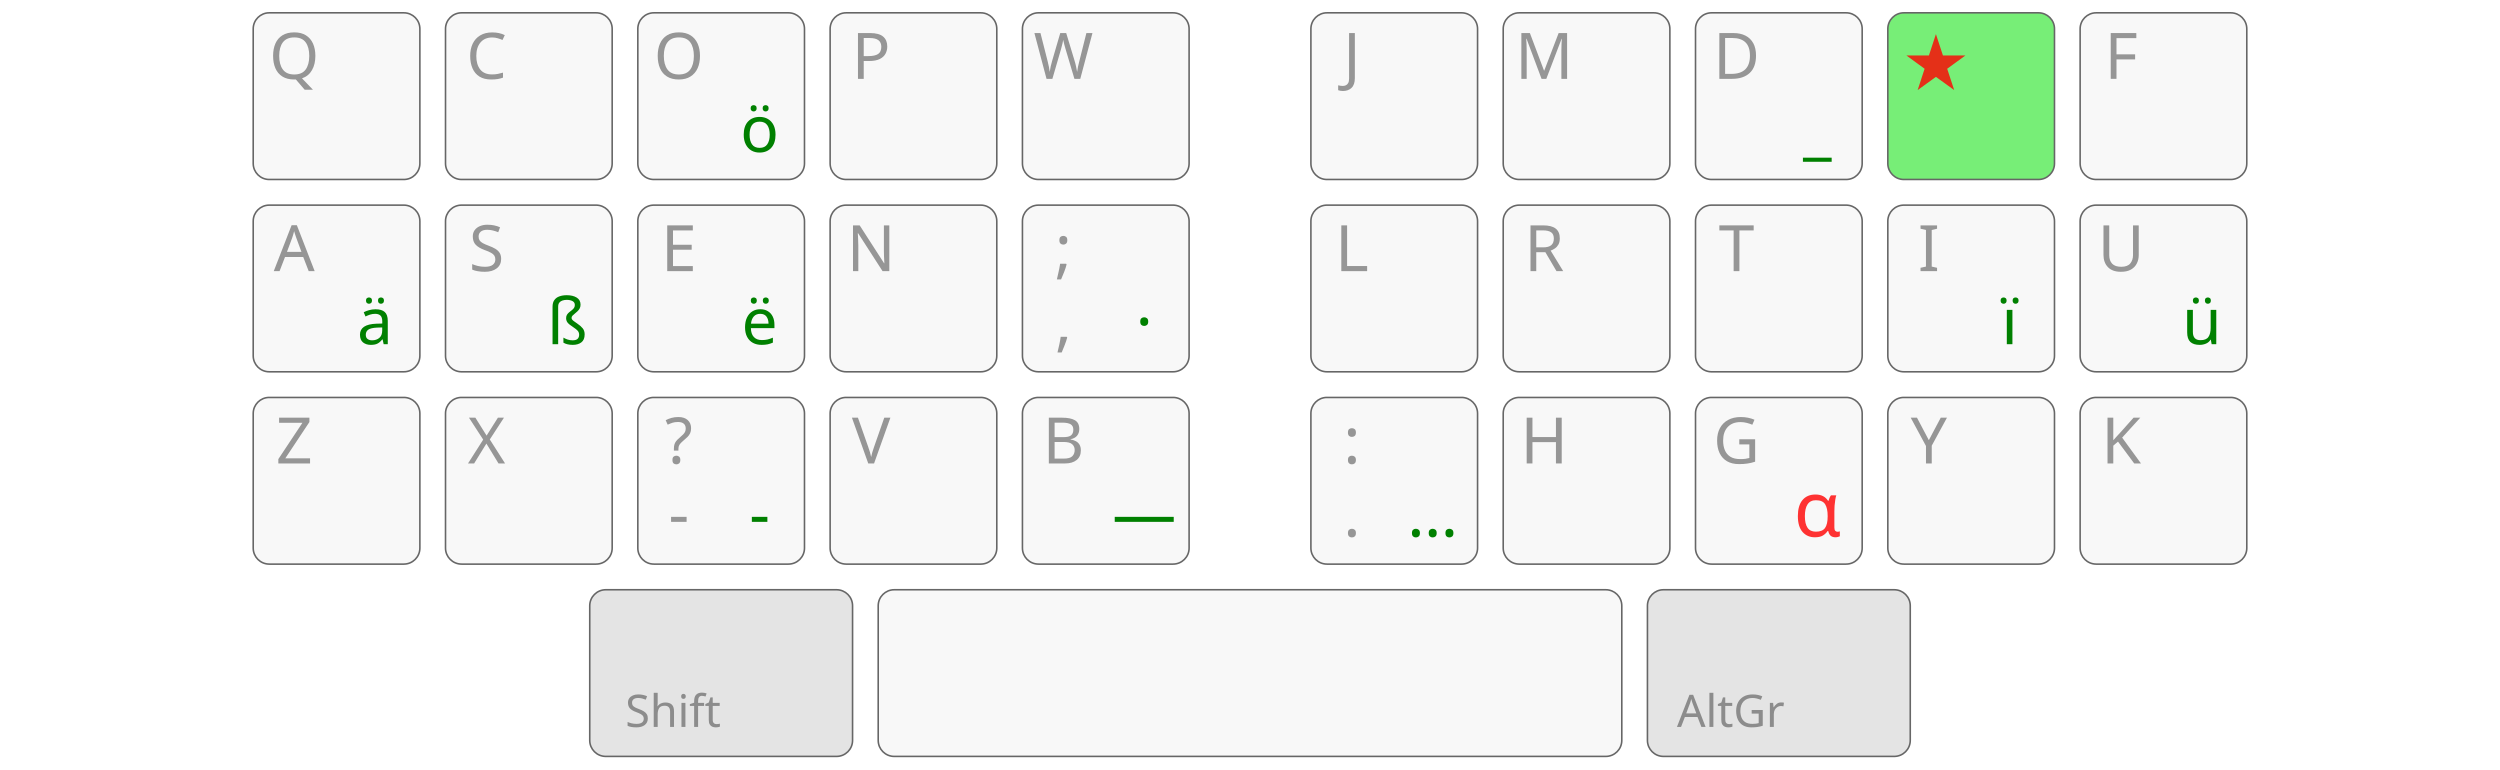
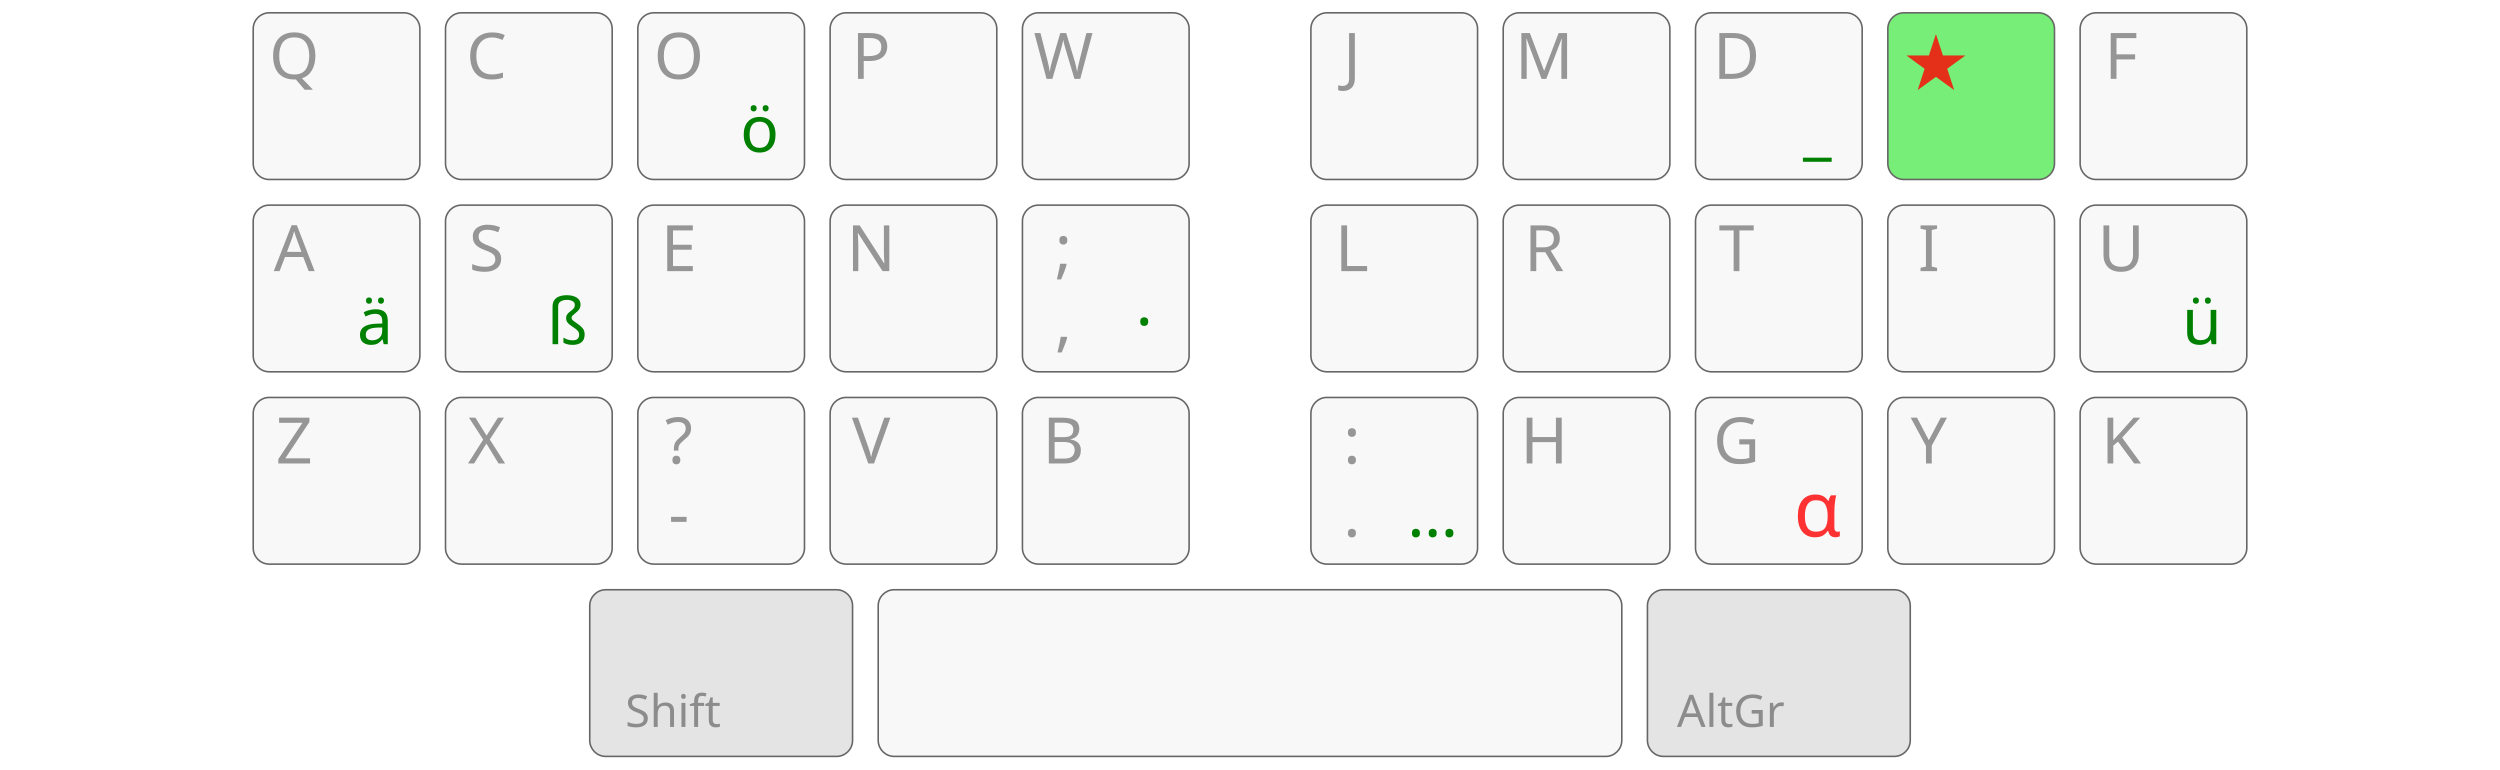
<svg xmlns="http://www.w3.org/2000/svg" class="gnu" viewBox="60 60 780 240">
  <style>
    rect, path {
      fill: #f8f8f8;
      stroke: #666;
      stroke-width: .5px;
    }
    text {
      fill: #333;
      font: normal 20px sans-serif;
      text-align: center;
      text-anchor: middle;
    }

    .specialKey text { font-size: 14px; }
    .specialKey rect { fill: #e4e4e4; }

    #row_AD { transform: translate(64px,  64px); }
    #row_AC { transform: translate(64px, 124px); }
    #row_AB { transform: translate(64px, 184px); }
    #row_AA { transform: translate(64px, 244px); }
    .left   { transform: translate(-15px, 0); }
    .right  { transform: translate(+15px, 0); }

    #odk    { fill: #7e7; }
    .level3 { fill: green; }

    .layer, .level1, .level2 { opacity: 0.5; }

    .deadKey {
      fill: red;
      opacity: 0.8;
      font-size: 24px;
    }

    .diacritic { font-weight: bolder; }

    @media (prefers-color-scheme: dark) {
      .specialKey rect { fill: #333; }
      rect, path       { fill: #444; }
      text             { fill: #bbb; }
      #odk             { fill: #484; }
      .deadKey         { fill: #f44; }
      .level3          { fill: #6b6; }
    }
  </style>
  <g id="row_AD">
    <g class="left">
      <g transform="translate(90)">
        <rect width="52" height="52" rx="5" ry="5" />
        <text x="12.8" y="20.6" class="level2">Q</text>
        <text x="38.0" y="43.4" class="level3"> </text>
      </g>
      <g transform="translate(150)">
        <rect width="52" height="52" rx="5" ry="5" />
        <text x="12.8" y="20.6" class="level2">C</text>
        <text x="38.0" y="43.4" class="level3"> </text>
      </g>
      <g transform="translate(210)">
        <rect width="52" height="52" rx="5" ry="5" />
        <text x="12.8" y="20.6" class="level2">O</text>
        <text x="38.0" y="43.4" class="level3">ö</text>
      </g>
      <g transform="translate(270)">
        <rect width="52" height="52" rx="5" ry="5" />
        <text x="12.8" y="20.6" class="level2">P</text>
        <text x="38.0" y="43.4" class="level3"> </text>
      </g>
      <g transform="translate(330)">
        <rect width="52" height="52" rx="5" ry="5" />
        <text x="12.8" y="20.6" class="level2">W</text>
        <text x="38.0" y="43.4" class="level3"> </text>
      </g>
    </g>
    <g class="right">
      <g transform="translate(390)">
        <rect width="52" height="52" rx="5" ry="5" />
        <text x="12.8" y="20.6" class="level2">J</text>
        <text x="38.0" y="43.4" class="level3"> </text>
      </g>
      <g transform="translate(450)">
        <rect width="52" height="52" rx="5" ry="5" />
        <text x="12.8" y="20.6" class="level2">M</text>
        <text x="38.0" y="43.4" class="level3"> </text>
      </g>
      <g transform="translate(510)">
        <rect width="52" height="52" rx="5" ry="5" />
        <text x="12.8" y="20.6" class="level2">D</text>
        <text x="38.0" y="43.4" class="level3">_</text>
      </g>
      <g transform="translate(570)">
        <rect width="52" height="52" rx="5" ry="5" id="odk" />
        <text x="15" y="24" class="diacritic deadKey">★</text>
        <text x="38" y="55" class="diacritic deadKey"> </text>
      </g>
      <g transform="translate(630)">
        <rect width="52" height="52" rx="5" ry="5" />
        <text x="12.8" y="20.6" class="level2">F</text>
        <text x="38.0" y="43.4" class="level3"> </text>
      </g>
    </g>
  </g>
  <g id="row_AC">
    <g class="left">
      <g transform="translate(90)">
        <rect width="52" height="52" rx="5" ry="5" />
        <text x="12.8" y="20.6" class="level2">A</text>
        <text x="38.0" y="43.4" class="level3">ä</text>
      </g>
      <g transform="translate(150)">
        <rect width="52" height="52" rx="5" ry="5" />
        <text x="12.8" y="20.6" class="level2">S</text>
        <text x="38.0" y="43.4" class="level3">ß</text>
      </g>
      <g transform="translate(210)">
        <rect width="52" height="52" rx="5" ry="5" />
        <text x="12.8" y="20.6" class="level2">E</text>
-         <text x="38.0" y="43.4" class="level3">ë</text>
+         <text x="38.0" y="43.4" class="level3"> </text>
      </g>
      <g transform="translate(270)">
        <rect width="52" height="52" rx="5" ry="5" />
        <text x="12.8" y="20.6" class="level2">N</text>
        <text x="38.0" y="43.4" class="level3"> </text>
      </g>
      <g transform="translate(330)">
        <rect width="52" height="52" rx="5" ry="5" />
        <text x="12.8" y="43.4" class="level1">,</text>
        <text x="12.8" y="20.6" class="level2">;</text>
        <text x="38.0" y="43.4" class="level3">·</text>
      </g>
    </g>
    <g class="right">
      <g transform="translate(390)">
        <rect width="52" height="52" rx="5" ry="5" />
        <text x="12.8" y="20.6" class="level2">L</text>
        <text x="38.0" y="43.4" class="level3"> </text>
      </g>
      <g transform="translate(450)">
        <rect width="52" height="52" rx="5" ry="5" />
        <text x="12.8" y="20.6" class="level2">R</text>
        <text x="38.0" y="43.4" class="level3"> </text>
      </g>
      <g transform="translate(510)">
        <rect width="52" height="52" rx="5" ry="5" />
        <text x="12.8" y="20.6" class="level2">T</text>
        <text x="38.0" y="43.4" class="level3"> </text>
      </g>
      <g transform="translate(570)">
        <rect width="52" height="52" rx="5" ry="5" />
        <text x="12.8" y="20.6" class="level2">I</text>
-         <text x="38.0" y="43.4" class="level3">ï</text>
+         <text x="38.0" y="43.4" class="level3"> </text>
      </g>
      <g transform="translate(630)">
        <rect width="52" height="52" rx="5" ry="5" />
        <text x="12.8" y="20.6" class="level2">U</text>
        <text x="38.0" y="43.4" class="level3">ü</text>
      </g>
    </g>
  </g>
  <g id="row_AB">
    <g class="left">
      <g transform="translate(90)">
        <rect width="52" height="52" rx="5" ry="5" />
        <text x="12.8" y="20.6" class="level2">Z</text>
        <text x="38.0" y="43.4" class="level3"> </text>
      </g>
      <g transform="translate(150)">
        <rect width="52" height="52" rx="5" ry="5" />
        <text x="12.8" y="20.6" class="level2">X</text>
        <text x="38.0" y="43.4" class="level3"> </text>
      </g>
      <g transform="translate(210)">
        <rect width="52" height="52" rx="5" ry="5" />
        <text x="12.8" y="43.4" class="level1">-</text>
        <text x="12.8" y="20.6" class="level2">?</text>
-         <text x="38.0" y="43.4" class="level3">‑</text>
+         <text x="38.0" y="43.4" class="level3"> </text>
      </g>
      <g transform="translate(270)">
        <rect width="52" height="52" rx="5" ry="5" />
        <text x="12.8" y="20.6" class="level2">V</text>
        <text x="38.0" y="43.4" class="level3"> </text>
      </g>
      <g transform="translate(330)">
        <rect width="52" height="52" rx="5" ry="5" />
        <text x="12.8" y="20.6" class="level2">B</text>
-         <text x="38.0" y="43.4" class="level3">—</text>
+         <text x="38.0" y="43.4" class="level3"> </text>
      </g>
    </g>
    <g class="right">
      <g transform="translate(390)">
        <rect width="52" height="52" rx="5" ry="5" />
        <text x="12.8" y="43.4" class="level1">.</text>
        <text x="12.8" y="20.6" class="level2">:</text>
        <text x="38.0" y="43.4" class="level3">…</text>
      </g>
      <g transform="translate(450)">
        <rect width="52" height="52" rx="5" ry="5" />
        <text x="12.8" y="20.6" class="level2">H</text>
        <text x="38.0" y="43.4" class="level3"> </text>
      </g>
      <g transform="translate(510)">
        <rect width="52" height="52" rx="5" ry="5" />
        <text x="12.8" y="20.6" class="level2">G</text>
        <text x="38.0" y="43.4" class="deadKey">α</text>
      </g>
      <g transform="translate(570)">
        <rect width="52" height="52" rx="5" ry="5" />
        <text x="12.8" y="20.6" class="level2">Y</text>
        <text x="38.0" y="43.4" class="level3"> </text>
      </g>
      <g transform="translate(630)">
        <rect width="52" height="52" rx="5" ry="5" />
        <text x="12.8" y="20.6" class="level2">K</text>
        <text x="38.0" y="43.4" class="level3"> </text>
      </g>
    </g>
  </g>
  <g id="row_AA">
    <g transform="translate(180)" class="specialKey">
      <rect width="82" height="52" rx="5" ry="5" />
      <text x="26" y="42.8" class="layer">Shift</text>
    </g>
    <g transform="translate(270)">
      <rect width="232" height="52" rx="5" ry="5" />
    </g>
    <g transform="translate(510)" class="specialKey">
      <rect width="82" height="52" rx="5" ry="5" />
      <text x="26" y="42.8" class="layer">AltGr</text>
    </g>
  </g>
</svg>
